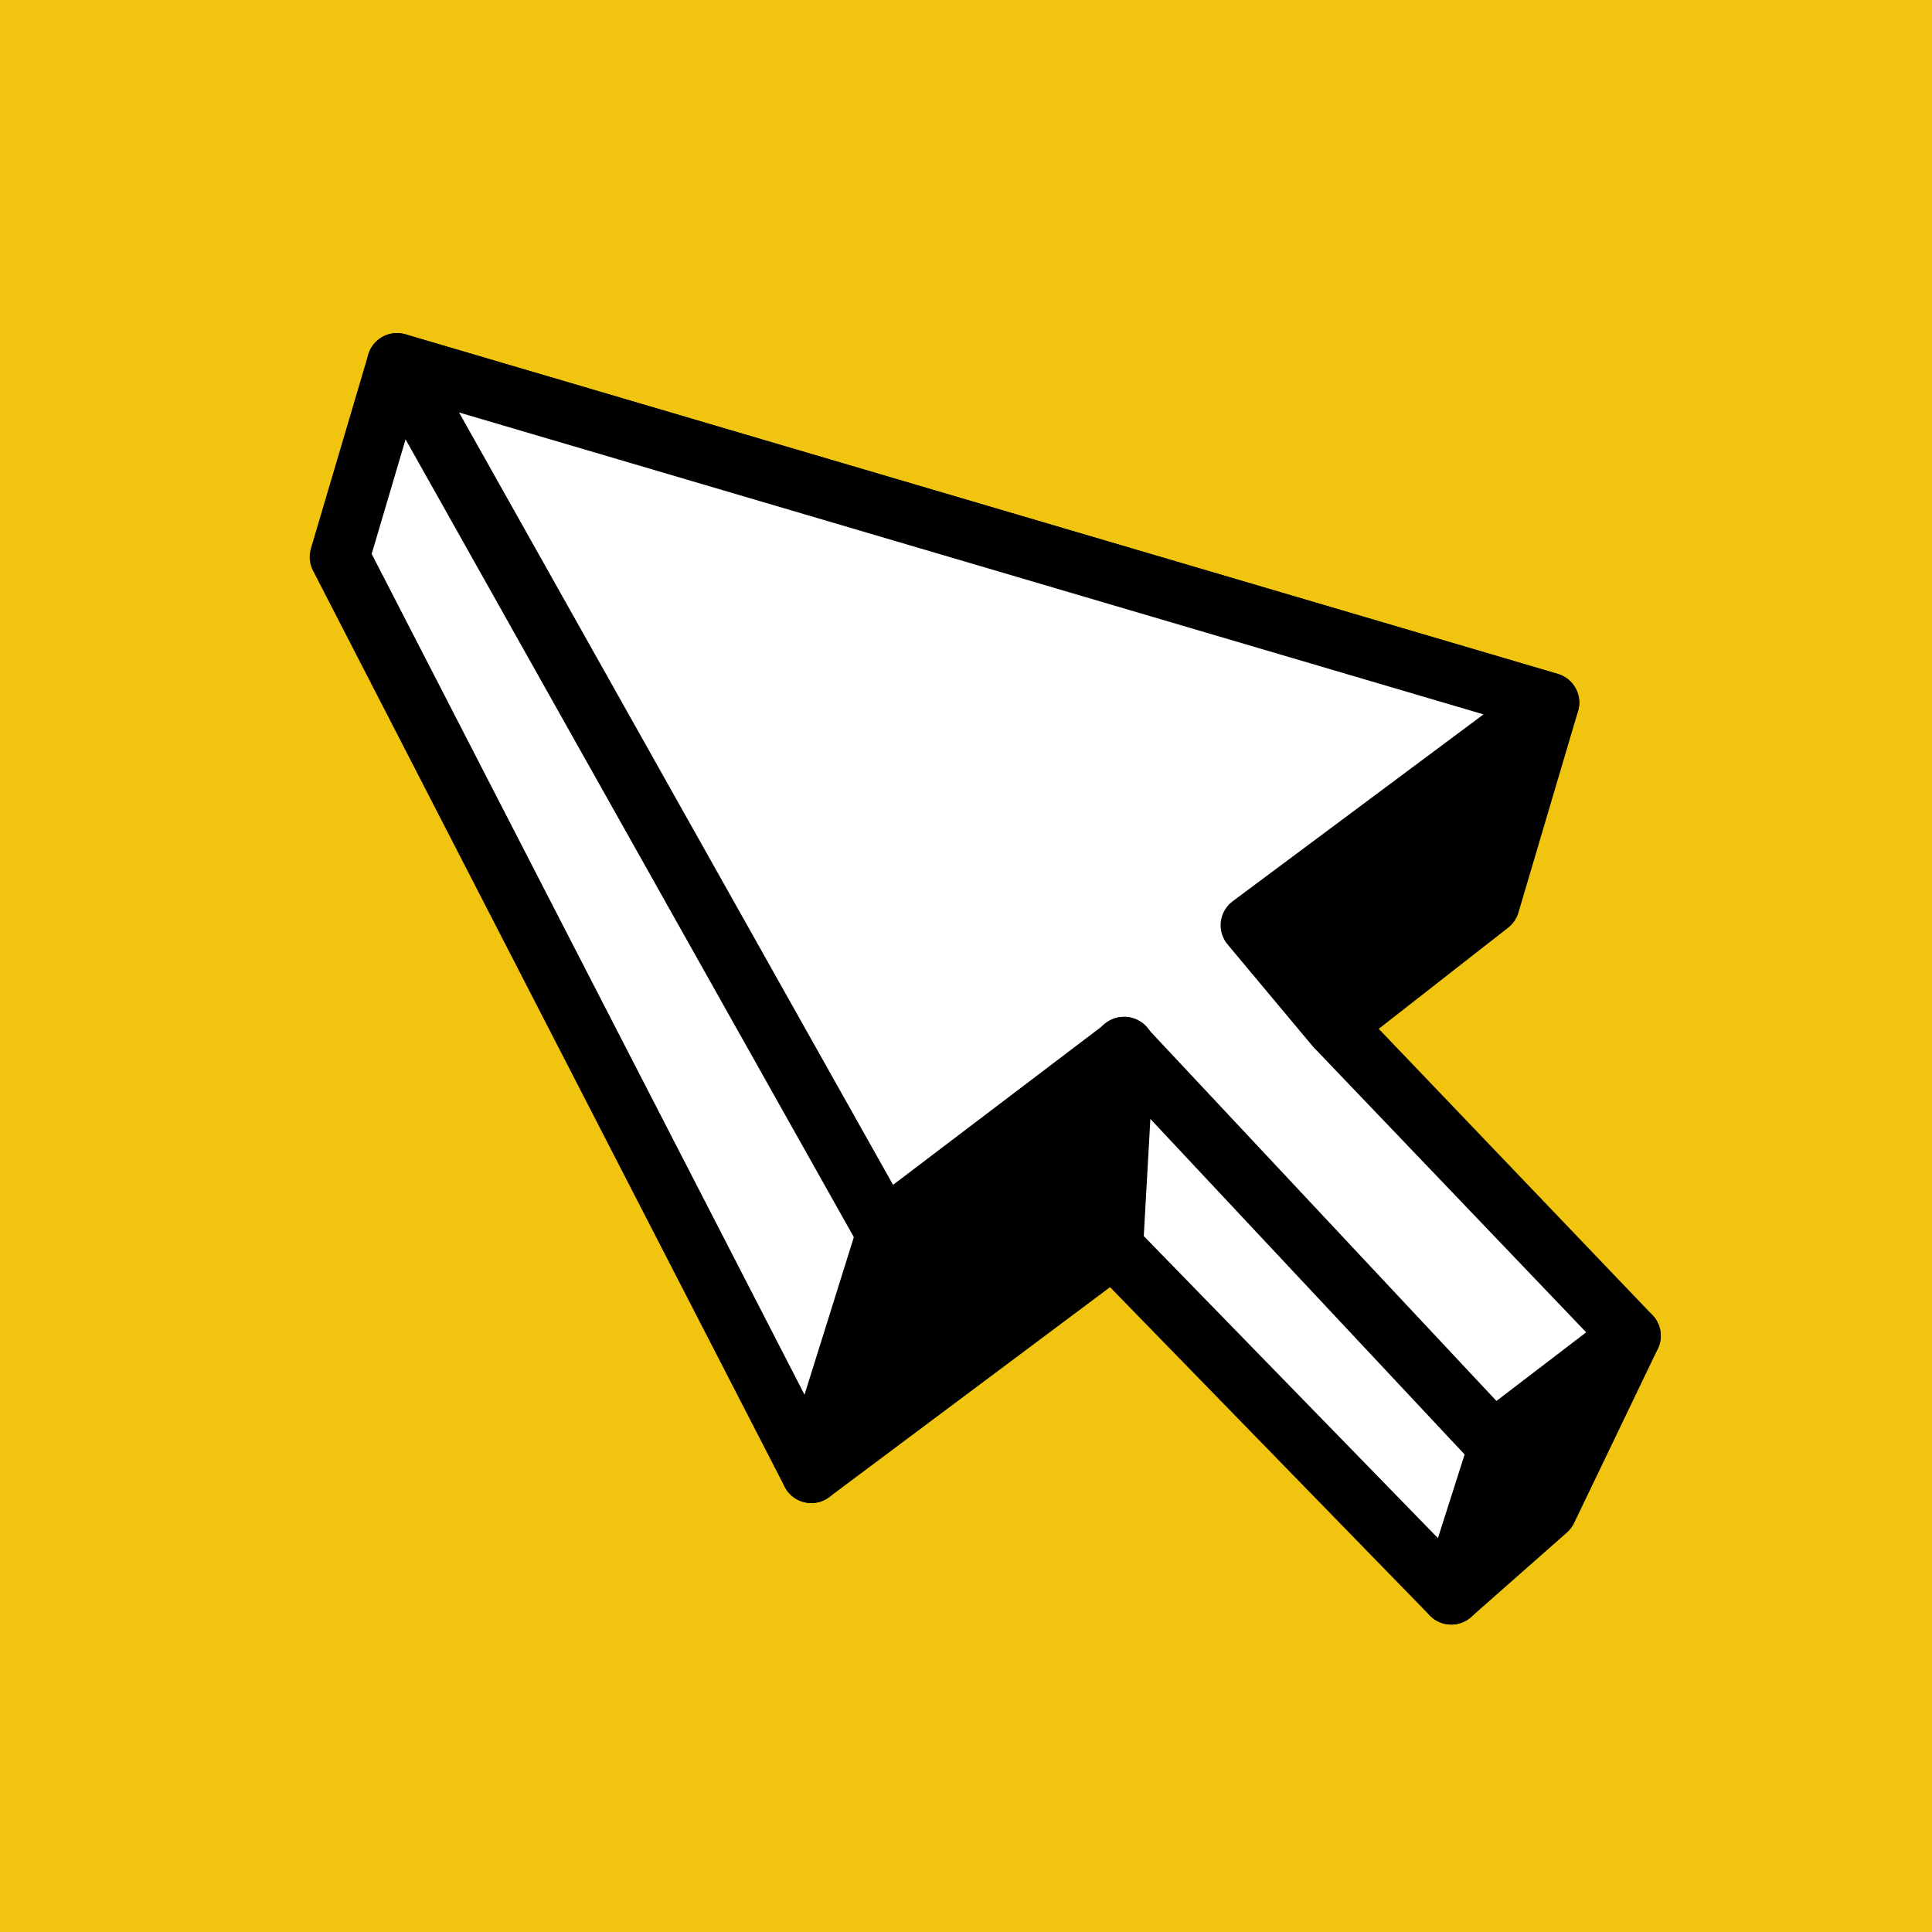
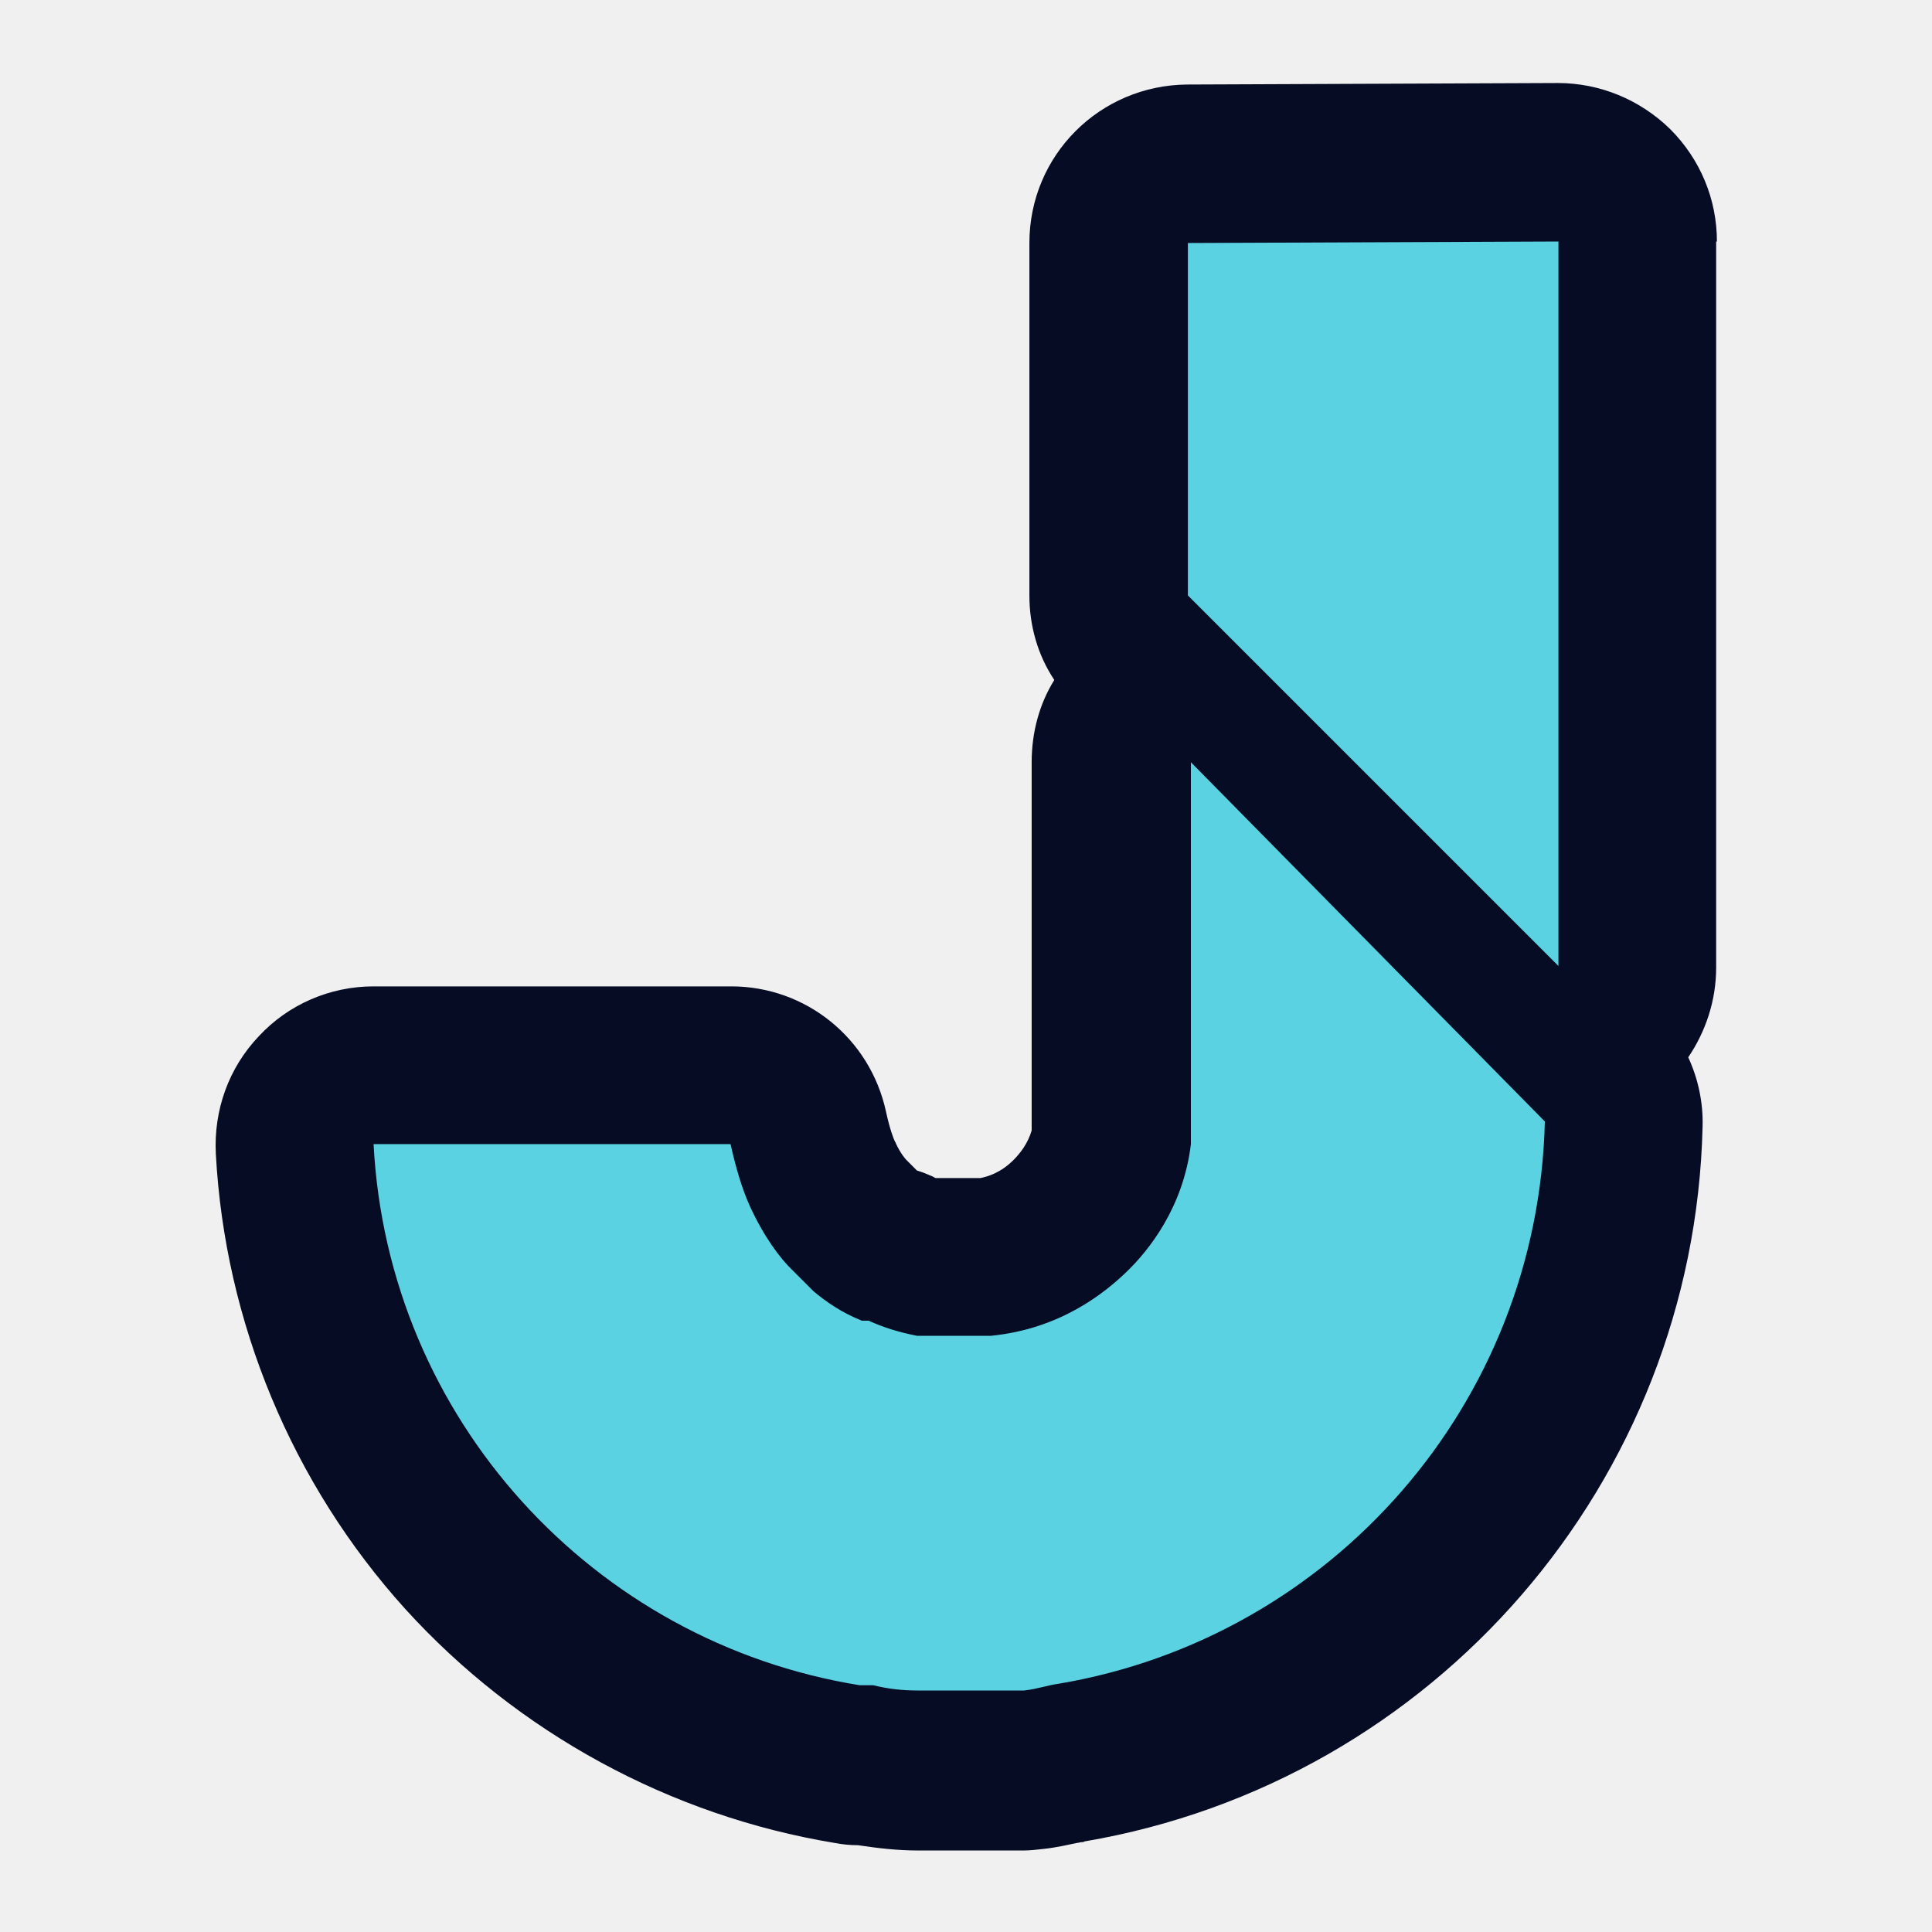
<svg xmlns="http://www.w3.org/2000/svg" version="1.1" id="Calque_1" x="0px" y="0px" viewBox="0 0 256 256" style="enable-background:new 0 0 256 256;" xml:space="preserve">
  <style type="text/css">
	.st0{fill:#F1C40F;}
- 	.st1{fill:#FFFFFF;stroke:#000000;stroke-width:7.925;stroke-linecap:round;stroke-linejoin:round;stroke-miterlimit:10;}
- 	.st2{stroke:#000000;stroke-width:7.925;stroke-linecap:round;stroke-linejoin:round;stroke-miterlimit:10;}
+ 	.st1{fill:#060C24;}
+ 	.st2{fill:#5AD2E1;}
</style>
-   <rect class="st0" width="256" height="256" />
  <g>
    <rect x="718" y="-992" class="st0" width="1250" height="674" />
  </g>
-   <g>
-     <polygon class="st1" points="52.6,48.1 205.3,93.1 197.4,119.8 176.8,135.9 216.1,177 202.1,195.5 192.3,211.3 147.5,165.3    107.5,195.2 107.5,195.2 45,73.8  " />
-     <path class="st1" d="M147.5,165.3l1.5-26.6l-31.1,23.6c-0.4,0.3-1,0.2-1.3-0.3l-64-113.9l152.7,45l-39.6,29.5l11.2,13.4" />
-     <line class="st1" x1="117.8" y1="162.3" x2="107.5" y2="195.2" />
-     <line class="st1" x1="148.9" y1="138.7" x2="202.1" y2="195.5" />
-     <polygon class="st2" points="192.3,211.3 205,200.1 216.1,177 199.1,190  " />
-     <polygon points="117.3,162.1 148.4,140.6 146.4,166.1 111,191.3  " />
-     <polygon points="168.1,120.7 177.9,137.1 198,117.7 201.5,95.9  " />
-   </g>
+   <path class="st1" d="M227.5,32c0-5.6-2.2-10.9-6.2-14.9c-4-3.9-9.3-6.1-14.9-6.1l-49.1,0.2c-11.6,0.1-20.9,9.4-20.9,21v46.7  c0,4,1.1,7.9,3.3,11.2c-2,3.2-3,7-3,10.9v48.8c-0.5,1.7-1.5,3-2.4,3.9c-1.7,1.7-3.4,2.2-4.4,2.4H124c-0.1,0-0.2-0.1-0.4-0.2  c-0.7-0.3-1.4-0.6-2.1-0.8l-1.4-1.4c0,0-0.7-0.7-1.4-2.2c0-0.1,0-0.1-0.1-0.2c-0.2-0.4-0.7-1.7-1.2-4c-2.1-9.7-10.6-16.6-20.5-16.6  H49.5c-5.8,0-11.3,2.4-15.2,6.6c-4,4.2-6,9.8-5.7,15.6c1.2,22.3,10.1,43.7,25.1,60.3c14.9,16.4,35.1,27.4,56.9,31  c1,0.2,2.1,0.3,3.1,0.3c2.6,0.4,5.3,0.7,7.9,0.7h14c0.9,0,1.7-0.1,2.6-0.2c1.9-0.2,3.5-0.6,4.5-0.8c0.2,0,0.4-0.1,0.6-0.1  c0.1,0,0.3,0,0.4-0.1c46.4-7.9,80.8-47.7,81.9-94.7c0.1-3.2-0.6-6.4-1.9-9.2c2.3-3.4,3.7-7.5,3.7-11.9V32z" />
+   <path class="st2" d="M204.7,148.6c-0.9,37.5-28.3,68.4-64.4,74.5c-1.5,0.2-2.8,0.7-4.6,0.9c-1.1,0-2.2,0-3.5,0c-1.1,0-2.2,0-3.5,0  c-0.7,0-1.1,0-1.8,0c-1.8,0-3.5,0-5.3,0c-2,0-3.9-0.2-5.9-0.7c-0.7,0-1.1,0-1.8,0c-35.3-5.7-62.5-35.3-64.4-71.7h47.3  c0.7,3.1,1.5,5.9,2.6,8.3c1.8,3.9,3.9,6.8,5.7,8.5c0.7,0.7,1.1,1.1,1.8,1.8c0.2,0.2,0.7,0.7,0.9,0.9c1.8,1.5,3.7,2.8,6.4,3.9  c0.2,0,0.7,0,0.9,0c2,0.9,3.9,1.5,6.4,2c0.9,0,1.8,0,2.6,0c0.7,0,1.1,0,1.8,0c0.7,0,1.1,0,1.8,0c0.7,0,1.1,0,1.8,0s1.1,0,1.8,0  c9.2-0.9,15.1-5.7,18-8.5s7.5-8.5,8.5-16.9V101L204.7,148.6z M206.5,32v96l-49.1-49.1V32.2L206.5,32z" />
</svg>
